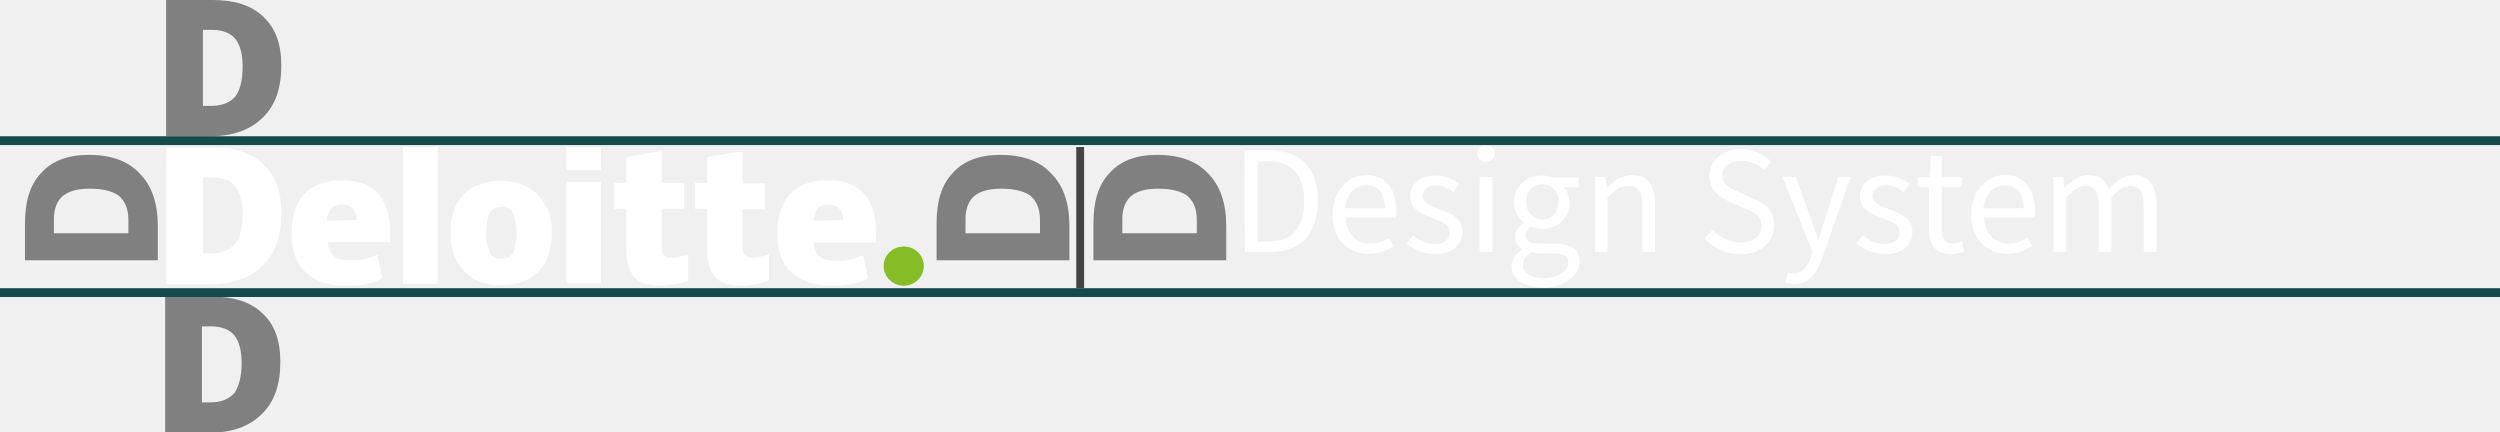
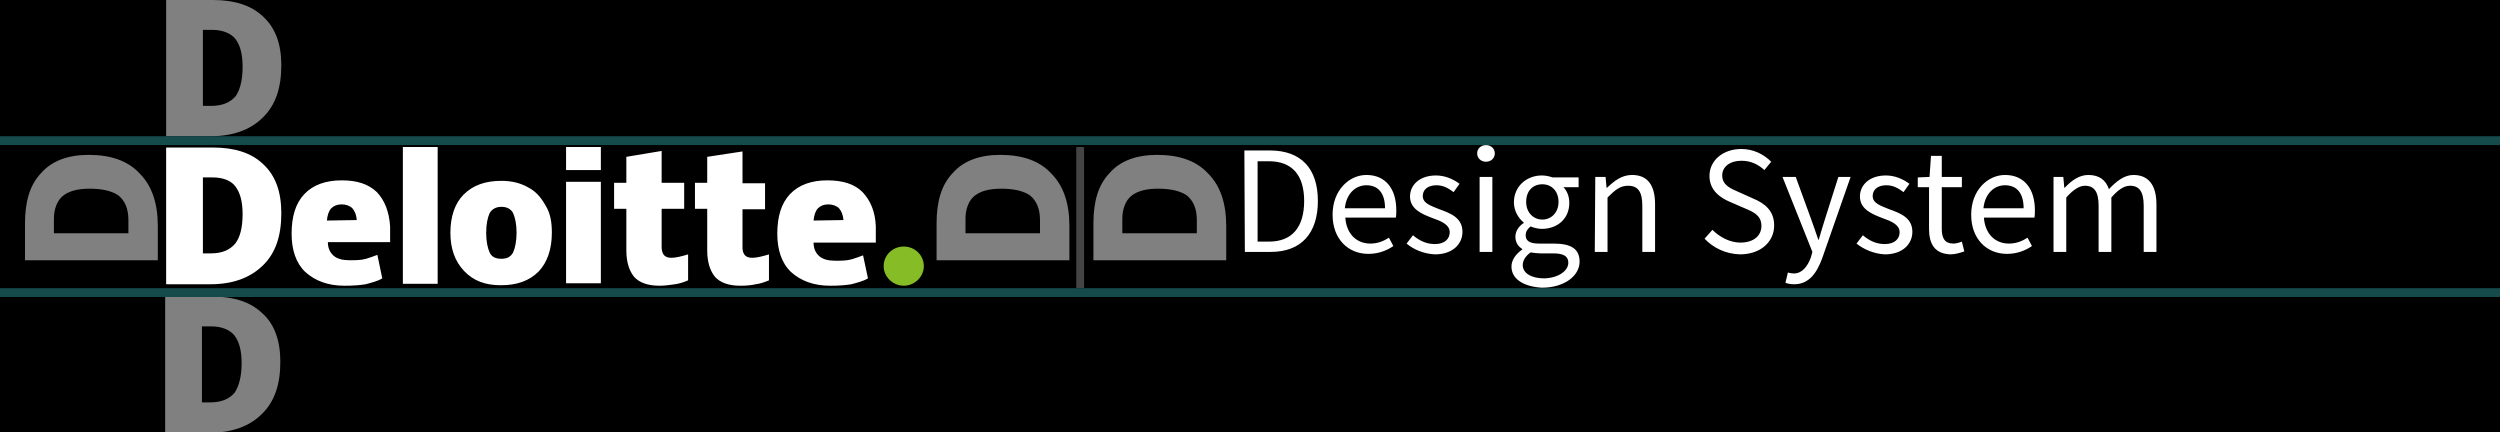
<svg xmlns="http://www.w3.org/2000/svg" version="1.1" id="Layer_1" x="0px" y="0px" viewBox="0 0 510.1 88.1" style="enable-background:new 0 0 510.1 88.1;" xml:space="preserve">
  <style type="text/css">
- 	.st0{display:none;}
- 	.st1{fill:#FFFFFF;}
- 	.st2{fill:#86BC25;}
- 	.st3{fill:#808080;}
- 	.st4{fill:#444444;}
- 	.st5{fill:#164B4B;}
+ 	.st0{fill:#FFFFFF;}
+ 	.st1{fill:#86BC25;}
+ 	.st2{fill:#808080;}
+ 	.st3{fill:#444444;}
+ 	.st4{fill:#164B4B;}
</style>
-   <rect class="st0" width="510.8" height="88.8" />
-   <path class="st1" d="M253.9,30.7h5.2c6.4,0,9.8,3.7,9.8,10.3s-3.4,10.4-9.6,10.4H254L253.9,30.7L253.9,30.7z M258.9,49.3  c4.8,0,7.2-3,7.2-8.3c0-5.2-2.4-8.1-7.2-8.1h-2.3v16.4C256.6,49.3,258.9,49.3,258.9,49.3z M271.9,43.8c0-5,3.4-8.1,6.9-8.1  c3.9,0,6.1,2.8,6.1,7.2c0,0.5,0,1.1-0.1,1.5h-10.3c0.2,3.2,2.2,5.3,5.1,5.3c1.5,0,2.7-0.5,3.8-1.2l0.9,1.7c-1.3,0.9-3,1.6-5.1,1.6  C275.1,51.8,271.9,48.8,271.9,43.8z M282.6,42.5c0-3.1-1.4-4.7-3.8-4.7c-2.2,0-4.1,1.7-4.4,4.7H282.6z M287,49.7l1.3-1.7  c1.3,1.1,2.7,1.8,4.5,1.8c2,0,3-1.1,3-2.4c0-1.6-1.8-2.3-3.5-2.9c-2.1-0.8-4.6-1.8-4.6-4.4c0-2.4,2-4.3,5.3-4.3  c1.9,0,3.6,0.8,4.8,1.7l-1.2,1.7c-1.1-0.8-2.1-1.4-3.5-1.4c-1.9,0-2.8,1-2.8,2.2c0,1.5,1.7,2,3.4,2.7c2.2,0.8,4.7,1.7,4.7,4.6  c0,2.5-2,4.6-5.6,4.6C290.5,51.8,288.4,50.9,287,49.7z M301.4,31.3c0-1,0.8-1.7,1.8-1.7s1.8,0.7,1.8,1.7s-0.8,1.7-1.8,1.7  C302.2,33,301.4,32.3,301.4,31.3z M301.9,36.1h2.6v15.3h-2.6V36.1z M308.4,54.4c0-1.3,0.8-2.5,2.2-3.5v-0.1  c-0.8-0.5-1.4-1.3-1.4-2.5c0-1.3,0.9-2.3,1.7-2.8v-0.1c-1-0.8-2-2.3-2-4.1c0-3.3,2.6-5.5,5.7-5.5c0.8,0,1.6,0.2,2.2,0.4h5.3v2H319  c0.7,0.7,1.2,1.8,1.2,3.2c0,3.3-2.5,5.3-5.6,5.3c-0.7,0-1.6-0.2-2.3-0.5c-0.6,0.5-1,1-1,1.8c0,1,0.6,1.7,2.7,1.7h3  c3.6,0,5.3,1.1,5.3,3.7c0,2.8-3,5.3-7.7,5.3C311,58.5,308.4,57,308.4,54.4z M320,53.6c0-1.4-1.1-1.9-3.1-1.9h-2.6  c-0.6,0-1.3-0.1-2-0.2c-1.1,0.8-1.6,1.7-1.6,2.6c0,1.6,1.7,2.7,4.4,2.7C318.1,56.7,320,55.2,320,53.6z M318,41.2  c0-2.2-1.4-3.6-3.3-3.6s-3.3,1.3-3.3,3.6c0,2.2,1.5,3.6,3.3,3.6S318,43.4,318,41.2z M325.5,36.1h2.1l0.2,2.2h0.1  c1.5-1.4,3-2.6,5.1-2.6c3.2,0,4.7,2.1,4.7,6v9.7h-2.6V42c0-2.9-0.9-4.1-2.9-4.1c-1.6,0-2.6,0.8-4.2,2.4v11.1h-2.6L325.5,36.1  L325.5,36.1z M347.8,48.7l1.6-1.8c1.5,1.5,3.6,2.6,5.7,2.6c2.7,0,4.3-1.4,4.3-3.4c0-2.1-1.5-2.8-3.4-3.6l-3-1.3  c-1.9-0.8-4.2-2.3-4.2-5.3c0-3.2,2.8-5.5,6.5-5.5c2.5,0,4.6,1.1,6.1,2.6l-1.4,1.7c-1.3-1.2-2.8-1.9-4.7-1.9c-2.3,0-3.9,1.2-3.9,3  c0,2,1.8,2.7,3.4,3.4l2.9,1.3c2.4,1,4.3,2.5,4.3,5.5c0,3.3-2.7,5.9-7,5.9C352.1,51.8,349.6,50.6,347.8,48.7z M364.3,57.7l0.5-2.1  c0.3,0.1,0.8,0.2,1.2,0.2c1.7,0,2.8-1.4,3.5-3.3l0.3-1.1l-6.1-15.3h2.7l3.1,8.5c0.5,1.3,1,2.9,1.5,4.3h0.1c0.4-1.4,0.9-3,1.3-4.3  l2.7-8.5h2.5l-5.8,16.6c-1.1,3-2.7,5.3-5.7,5.3C365.4,58,364.8,57.9,364.3,57.7z M378.8,49.7l1.3-1.7c1.3,1.1,2.7,1.8,4.5,1.8  c2,0,3-1.1,3-2.4c0-1.6-1.8-2.3-3.5-2.9c-2.1-0.8-4.6-1.8-4.6-4.4c0-2.4,2-4.3,5.3-4.3c1.9,0,3.6,0.8,4.8,1.7l-1.2,1.7  c-1.1-0.8-2.1-1.4-3.5-1.4c-1.9,0-2.8,1-2.8,2.2c0,1.5,1.7,2,3.4,2.7c2.2,0.8,4.7,1.7,4.7,4.6c0,2.5-2,4.6-5.6,4.6  C382.4,51.8,380.3,50.9,378.8,49.7z M393.6,46.7v-8.5h-2.3v-2l2.4-0.1l0.3-4.3h2.2v4.3h4.1v2.1h-4.1v8.5c0,1.9,0.6,3,2.4,3  c0.5,0,1.2-0.2,1.7-0.4l0.5,2c-0.9,0.3-1.9,0.6-2.8,0.6C394.7,51.8,393.6,49.7,393.6,46.7z M402.2,43.8c0-5,3.4-8.1,6.9-8.1  c3.9,0,6.1,2.8,6.1,7.2c0,0.5,0,1.1-0.1,1.5h-10.3c0.2,3.2,2.2,5.3,5.1,5.3c1.5,0,2.7-0.5,3.8-1.2l0.9,1.7c-1.3,0.9-3,1.6-5.1,1.6  C405.4,51.8,402.2,48.8,402.2,43.8z M412.9,42.5c0-3.1-1.4-4.7-3.8-4.7c-2.2,0-4.1,1.7-4.4,4.7H412.9z M418.9,36.1h2.1l0.2,2.2h0.1  c1.3-1.4,2.9-2.6,4.8-2.6c2.3,0,3.6,1.1,4.2,2.9c1.6-1.7,3.2-2.9,5-2.9c3.1,0,4.7,2.1,4.7,6v9.7h-2.6V42c0-2.9-0.9-4.1-2.8-4.1  c-1.2,0-2.4,0.8-3.8,2.4v11.1h-2.6V42c0-2.9-0.9-4.1-2.8-4.1c-1.1,0-2.4,0.8-3.8,2.4v11.1H419V36.1H418.9z" />
+   <rect width="510.8" height="88.8" />
+   <path class="st0" d="M253.9,30.7h5.2c6.4,0,9.8,3.7,9.8,10.3s-3.4,10.4-9.6,10.4H254L253.9,30.7L253.9,30.7z M258.9,49.3  c4.8,0,7.2-3,7.2-8.3c0-5.2-2.4-8.1-7.2-8.1h-2.3v16.4C256.6,49.3,258.9,49.3,258.9,49.3z M271.9,43.8c0-5,3.4-8.1,6.9-8.1  c3.9,0,6.1,2.8,6.1,7.2c0,0.5,0,1.1-0.1,1.5h-10.3c0.2,3.2,2.2,5.3,5.1,5.3c1.5,0,2.7-0.5,3.8-1.2l0.9,1.7c-1.3,0.9-3,1.6-5.1,1.6  C275.1,51.8,271.9,48.8,271.9,43.8z M282.6,42.5c0-3.1-1.4-4.7-3.8-4.7c-2.2,0-4.1,1.7-4.4,4.7H282.6z M287,49.7l1.3-1.7  c1.3,1.1,2.7,1.8,4.5,1.8c2,0,3-1.1,3-2.4c0-1.6-1.8-2.3-3.5-2.9c-2.1-0.8-4.6-1.8-4.6-4.4c0-2.4,2-4.3,5.3-4.3  c1.9,0,3.6,0.8,4.8,1.7l-1.2,1.7c-1.1-0.8-2.1-1.4-3.5-1.4c-1.9,0-2.8,1-2.8,2.2c0,1.5,1.7,2,3.4,2.7c2.2,0.8,4.7,1.7,4.7,4.6  c0,2.5-2,4.6-5.6,4.6C290.5,51.8,288.4,50.9,287,49.7z M301.4,31.3c0-1,0.8-1.7,1.8-1.7s1.8,0.7,1.8,1.7s-0.8,1.7-1.8,1.7  C302.2,33,301.4,32.3,301.4,31.3z M301.9,36.1h2.6v15.3h-2.6V36.1z M308.4,54.4c0-1.3,0.8-2.5,2.2-3.5v-0.1  c-0.8-0.5-1.4-1.3-1.4-2.5c0-1.3,0.9-2.3,1.7-2.8v-0.1c-1-0.8-2-2.3-2-4.1c0-3.3,2.6-5.5,5.7-5.5c0.8,0,1.6,0.2,2.2,0.4h5.3v2H319  c0.7,0.7,1.2,1.8,1.2,3.2c0,3.3-2.5,5.3-5.6,5.3c-0.7,0-1.6-0.2-2.3-0.5c-0.6,0.5-1,1-1,1.8c0,1,0.6,1.7,2.7,1.7h3  c3.6,0,5.3,1.1,5.3,3.7c0,2.8-3,5.3-7.7,5.3C311,58.5,308.4,57,308.4,54.4z M320,53.6c0-1.4-1.1-1.9-3.1-1.9h-2.6  c-0.6,0-1.3-0.1-2-0.2c-1.1,0.8-1.6,1.7-1.6,2.6c0,1.6,1.7,2.7,4.4,2.7C318.1,56.7,320,55.2,320,53.6z M318,41.2  c0-2.2-1.4-3.6-3.3-3.6s-3.3,1.3-3.3,3.6c0,2.2,1.5,3.6,3.3,3.6S318,43.4,318,41.2z M325.5,36.1h2.1l0.2,2.2h0.1  c1.5-1.4,3-2.6,5.1-2.6c3.2,0,4.7,2.1,4.7,6v9.7h-2.6V42c0-2.9-0.9-4.1-2.9-4.1c-1.6,0-2.6,0.8-4.2,2.4v11.1h-2.6L325.5,36.1  L325.5,36.1z M347.8,48.7l1.6-1.8c1.5,1.5,3.6,2.6,5.7,2.6c2.7,0,4.3-1.4,4.3-3.4c0-2.1-1.5-2.8-3.4-3.6l-3-1.3  c-1.9-0.8-4.2-2.3-4.2-5.3c0-3.2,2.8-5.5,6.5-5.5c2.5,0,4.6,1.1,6.1,2.6l-1.4,1.7c-1.3-1.2-2.8-1.9-4.7-1.9c-2.3,0-3.9,1.2-3.9,3  c0,2,1.8,2.7,3.4,3.4l2.9,1.3c2.4,1,4.3,2.5,4.3,5.5c0,3.3-2.7,5.9-7,5.9C352.1,51.8,349.6,50.6,347.8,48.7z M364.3,57.7l0.5-2.1  c0.3,0.1,0.8,0.2,1.2,0.2c1.7,0,2.8-1.4,3.5-3.3l0.3-1.1l-6.1-15.3h2.7l3.1,8.5c0.5,1.3,1,2.9,1.5,4.3h0.1c0.4-1.4,0.9-3,1.3-4.3  l2.7-8.5h2.5l-5.8,16.6c-1.1,3-2.7,5.3-5.7,5.3C365.4,58,364.8,57.9,364.3,57.7z M378.8,49.7l1.3-1.7c1.3,1.1,2.7,1.8,4.5,1.8  c2,0,3-1.1,3-2.4c0-1.6-1.8-2.3-3.5-2.9c-2.1-0.8-4.6-1.8-4.6-4.4c0-2.4,2-4.3,5.3-4.3c1.9,0,3.6,0.8,4.8,1.7l-1.2,1.7  c-1.1-0.8-2.1-1.4-3.5-1.4c-1.9,0-2.8,1-2.8,2.2c0,1.5,1.7,2,3.4,2.7c2.2,0.8,4.7,1.7,4.7,4.6c0,2.5-2,4.6-5.6,4.6  C382.4,51.8,380.3,50.9,378.8,49.7z M393.6,46.7v-8.5h-2.3v-2l2.4-0.1l0.3-4.3h2.2v4.3h4.1v2.1h-4.1v8.5c0,1.9,0.6,3,2.4,3  c0.5,0,1.2-0.2,1.7-0.4l0.5,2c-0.9,0.3-1.9,0.6-2.8,0.6C394.7,51.8,393.6,49.7,393.6,46.7z M402.2,43.8c0-5,3.4-8.1,6.9-8.1  c3.9,0,6.1,2.8,6.1,7.2c0,0.5,0,1.1-0.1,1.5h-10.3c0.2,3.2,2.2,5.3,5.1,5.3c1.5,0,2.7-0.5,3.8-1.2l0.9,1.7c-1.3,0.9-3,1.6-5.1,1.6  C405.4,51.8,402.2,48.8,402.2,43.8z M412.9,42.5c0-3.1-1.4-4.7-3.8-4.7c-2.2,0-4.1,1.7-4.4,4.7H412.9z M418.9,36.1h2.1l0.2,2.2h0.1  c1.3-1.4,2.9-2.6,4.8-2.6c2.3,0,3.6,1.1,4.2,2.9c1.6-1.7,3.2-2.9,5-2.9c3.1,0,4.7,2.1,4.7,6v9.7h-2.6V42c0-2.9-0.9-4.1-2.8-4.1  c-1.2,0-2.4,0.8-3.8,2.4v11.1h-2.6V42c0-2.9-0.9-4.1-2.8-4.1c-1.1,0-2.4,0.8-3.8,2.4v11.1H419V36.1H418.9z" />
  <g>
-     <path class="st2" d="M180.3,54.3c0-2.3,1.9-4,4.1-4c2.3,0,4.1,1.8,4.1,4s-1.9,4-4.1,4S180.3,56.5,180.3,54.3" />
-     <path class="st1" d="M57.4,43.5c0,4.7-1.2,8.2-3.8,10.7S47.5,58,42.9,58h-9V30.1h9.5c4.5,0,7.9,1.1,10.3,3.4   C56.2,35.8,57.4,39.1,57.4,43.5 M49.5,43.7c0-2.6-0.5-4.4-1.5-5.7c-0.9-1.2-2.6-1.8-4.6-1.8h-2v15.5H43c2.3,0,3.9-0.7,5-2   C49,48.4,49.5,46.4,49.5,43.7 M82.2,30h7.1v27.9h-7.1V30z M112.6,47.5c0,3.3-0.9,6-2.7,7.9c-1.9,1.9-4.4,2.8-7.7,2.8   c-3.2,0-5.6-0.9-7.5-2.9s-2.8-4.6-2.8-7.8c0-3.3,0.9-6,2.7-7.8c1.9-1.9,4.4-2.8,7.7-2.8c2,0,3.8,0.4,5.4,1.3   c1.6,0.8,2.7,2.1,3.6,3.7C112.3,43.5,112.6,45.3,112.6,47.5 M99.2,47.5c0,1.8,0.3,3.1,0.7,4c0.4,0.9,1.2,1.3,2.4,1.3   c1.2,0,1.9-0.4,2.4-1.3c0.4-0.9,0.7-2.3,0.7-4c0-1.8-0.3-3.1-0.7-4c-0.4-0.8-1.2-1.3-2.4-1.3c-1,0-1.9,0.4-2.4,1.3   C99.5,44.4,99.2,45.7,99.2,47.5 M115.5,37.1h7.1v20.7h-7.1V37.1z M115.5,30h7.1v4.7h-7.1V30z M137,52.6c0.9,0,2.1-0.3,3.4-0.7v5.3   c-0.9,0.4-1.9,0.7-2.7,0.8s-1.9,0.3-3.1,0.3c-2.4,0-4.1-0.6-5.2-1.8c-1-1.2-1.6-3-1.6-5.4v-8.5h-2.5v-5.3h2.5V32l7.2-1.2v6.5h4.6   v5.3H135v8C135.1,52,135.7,52.6,137,52.6 M153.5,52.6c0.9,0,2.1-0.3,3.4-0.7v5.3c-0.9,0.4-1.9,0.7-2.7,0.8   c-0.9,0.2-1.9,0.3-3.1,0.3c-2.4,0-4.1-0.6-5.2-1.8c-1-1.2-1.6-3-1.6-5.4v-8.5h-2.5v-5.3h2.5V32l7.2-1.1v6.5h4.6v5.3h-4.6v8   C151.6,52,152.2,52.6,153.5,52.6 M176,39.2c-1.7-1.7-4.1-2.4-7.2-2.4c-3.2,0-5.8,0.9-7.6,2.8c-1.8,1.9-2.6,4.6-2.6,8.1   c0,3.3,0.9,6,2.8,7.8c2,1.8,4.6,2.8,8,2.8c1.7,0,3.1-0.1,4.3-0.3c1.1-0.3,2.4-0.6,3.4-1.2l-1-4.7c-0.8,0.3-1.6,0.6-2.3,0.8   c-1,0.3-2.2,0.3-3.4,0.3c-1.4,0-2.5-0.3-3.2-0.9c-0.8-0.7-1.2-1.6-1.2-2.8h12.7v-3.3C178.6,43.2,177.6,40.9,176,39.2 M166,45   c0.1-1.1,0.4-2,0.9-2.5s1.2-0.8,2.1-0.8c0.9,0,1.7,0.3,2.2,0.8c0.5,0.6,0.8,1.3,0.9,2.4L166,45L166,45z M76.9,39.2   c-1.8-1.7-4.1-2.4-7.2-2.4c-3.2,0-5.8,0.9-7.6,2.8s-2.6,4.6-2.6,8.1c0,3.3,0.9,6,2.8,7.8c2,1.8,4.6,2.8,8,2.8   c1.7,0,3.1-0.1,4.3-0.3c1.1-0.3,2.4-0.6,3.4-1.2L77,52c-0.8,0.3-1.6,0.6-2.3,0.8c-1,0.3-2.2,0.3-3.4,0.3c-1.4,0-2.5-0.3-3.2-0.9   c-0.8-0.7-1.2-1.6-1.2-2.8h12.7v-3.2C79.4,43.2,78.5,40.9,76.9,39.2 M66.7,45c0.1-1.1,0.4-2,0.9-2.5s1.2-0.8,2.1-0.8   s1.7,0.3,2.2,0.8c0.5,0.6,0.8,1.3,0.9,2.4L66.7,45L66.7,45z" />
+     <path class="st1" d="M180.3,54.3c0-2.3,1.9-4,4.1-4c2.3,0,4.1,1.8,4.1,4s-1.9,4-4.1,4S180.3,56.5,180.3,54.3" />
+     <path class="st0" d="M57.4,43.5c0,4.7-1.2,8.2-3.8,10.7S47.5,58,42.9,58h-9V30.1h9.5c4.5,0,7.9,1.1,10.3,3.4   C56.2,35.8,57.4,39.1,57.4,43.5 M49.5,43.7c0-2.6-0.5-4.4-1.5-5.7c-0.9-1.2-2.6-1.8-4.6-1.8h-2v15.5H43c2.3,0,3.9-0.7,5-2   C49,48.4,49.5,46.4,49.5,43.7 M82.2,30h7.1v27.9h-7.1V30z M112.6,47.5c0,3.3-0.9,6-2.7,7.9c-1.9,1.9-4.4,2.8-7.7,2.8   c-3.2,0-5.6-0.9-7.5-2.9s-2.8-4.6-2.8-7.8c0-3.3,0.9-6,2.7-7.8c1.9-1.9,4.4-2.8,7.7-2.8c2,0,3.8,0.4,5.4,1.3   c1.6,0.8,2.7,2.1,3.6,3.7C112.3,43.5,112.6,45.3,112.6,47.5 M99.2,47.5c0,1.8,0.3,3.1,0.7,4c0.4,0.9,1.2,1.3,2.4,1.3   c1.2,0,1.9-0.4,2.4-1.3c0.4-0.9,0.7-2.3,0.7-4c0-1.8-0.3-3.1-0.7-4c-0.4-0.8-1.2-1.3-2.4-1.3c-1,0-1.9,0.4-2.4,1.3   C99.5,44.4,99.2,45.7,99.2,47.5 M115.5,37.1h7.1v20.7h-7.1V37.1z M115.5,30h7.1v4.7h-7.1V30z M137,52.6c0.9,0,2.1-0.3,3.4-0.7v5.3   c-0.9,0.4-1.9,0.7-2.7,0.8s-1.9,0.3-3.1,0.3c-2.4,0-4.1-0.6-5.2-1.8c-1-1.2-1.6-3-1.6-5.4v-8.5h-2.5v-5.3h2.5V32l7.2-1.2v6.5h4.6   v5.3H135v8C135.1,52,135.7,52.6,137,52.6 M153.5,52.6c0.9,0,2.1-0.3,3.4-0.7v5.3c-0.9,0.4-1.9,0.7-2.7,0.8   c-0.9,0.2-1.9,0.3-3.1,0.3c-2.4,0-4.1-0.6-5.2-1.8c-1-1.2-1.6-3-1.6-5.4v-8.5h-2.5v-5.3h2.5V32l7.2-1.1v6.5h4.6v5.3h-4.6v8   C151.6,52,152.2,52.6,153.5,52.6 M176,39.2c-1.7-1.7-4.1-2.4-7.2-2.4c-3.2,0-5.8,0.9-7.6,2.8c-1.8,1.9-2.6,4.6-2.6,8.1   c0,3.3,0.9,6,2.8,7.8c2,1.8,4.6,2.8,8,2.8c1.7,0,3.1-0.1,4.3-0.3c1.1-0.3,2.4-0.6,3.4-1.2l-1-4.7c-0.8,0.3-1.6,0.6-2.3,0.8   c-1,0.3-2.2,0.3-3.4,0.3c-1.4,0-2.5-0.3-3.2-0.9c-0.8-0.7-1.2-1.6-1.2-2.8h12.7v-3.3C178.6,43.2,177.6,40.9,176,39.2 M166,45   c0.1-1.1,0.4-2,0.9-2.5s1.2-0.8,2.1-0.8c0.9,0,1.7,0.3,2.2,0.8c0.5,0.6,0.8,1.3,0.9,2.4L166,45L166,45z M76.9,39.2   c-1.8-1.7-4.1-2.4-7.2-2.4c-3.2,0-5.8,0.9-7.6,2.8s-2.6,4.6-2.6,8.1c0,3.3,0.9,6,2.8,7.8c2,1.8,4.6,2.8,8,2.8   c1.7,0,3.1-0.1,4.3-0.3c1.1-0.3,2.4-0.6,3.4-1.2L77,52c-0.8,0.3-1.6,0.6-2.3,0.8c-1,0.3-2.2,0.3-3.4,0.3c-1.4,0-2.5-0.3-3.2-0.9   c-0.8-0.7-1.2-1.6-1.2-2.8h12.7v-3.2C79.4,43.2,78.5,40.9,76.9,39.2 M66.7,45c0.1-1.1,0.4-2,0.9-2.5s1.2-0.8,2.1-0.8   s1.7,0.3,2.2,0.8c0.5,0.6,0.8,1.3,0.9,2.4L66.7,45L66.7,45z" />
  </g>
-   <path class="st3" d="M53.7,3.4C51.3,1.1,47.9,0,43.4,0h-9.5v27.8h9c4.6,0,8.2-1.3,10.7-3.8c2.6-2.5,3.8-6,3.8-10.7  C57.4,9,56.2,5.7,53.7,3.4z M48.1,19.6c-1.1,1.3-2.7,2-5,2h-1.7V6.1h2c2,0,3.7,0.7,4.6,1.8c1,1.3,1.5,3.1,1.5,5.7  C49.5,16.3,49,18.3,48.1,19.6z M53.5,63.9c-2.4-2.3-5.8-3.4-10.3-3.4h-9.5v27.8h9c4.6,0,8.2-1.3,10.7-3.8c2.6-2.5,3.8-6,3.8-10.7  C57.2,69.5,56,66.1,53.5,63.9z M47.9,80.1c-1.1,1.3-2.7,2-5,2h-1.7V66.6h2c2,0,3.7,0.7,4.6,1.8c1,1.3,1.5,3.1,1.5,5.7  S48.8,78.7,47.9,80.1z M8.4,35.3c-2.3,2.4-3.3,5.8-3.3,10.3v7.5h27.1v-7c0-4.6-1.2-8.2-3.7-10.7c-2.4-2.6-5.9-3.8-10.4-3.8  C13.9,31.6,10.6,32.8,8.4,35.3z M24.2,39.9c1.3,1.1,2,2.7,2,5v2.7H11v-3c0-2,0.7-3.7,1.8-4.6c1.2-1,3-1.5,5.5-1.5  C21,38.5,22.9,39,24.2,39.9z M194.4,35.3c-2.3,2.4-3.3,5.8-3.3,10.3v7.5h27.1v-7c0-4.6-1.2-8.2-3.7-10.7c-2.4-2.6-5.9-3.8-10.4-3.8  C199.9,31.6,196.6,32.8,194.4,35.3z M210.2,39.9c1.3,1.1,2,2.7,2,5v2.7H197v-3c0-2,0.7-3.7,1.8-4.6c1.2-1,3-1.5,5.5-1.5  C207,38.5,208.9,39,210.2,39.9z M226.4,35.3c-2.3,2.4-3.3,5.8-3.3,10.3v7.5h27.1v-7c0-4.6-1.2-8.2-3.7-10.7  c-2.4-2.6-5.9-3.8-10.4-3.8C231.9,31.6,228.6,32.8,226.4,35.3z M242.2,39.9c1.3,1.1,2,2.7,2,5v2.7H229v-3c0-2,0.7-3.7,1.8-4.6  c1.2-1,3-1.5,5.5-1.5C239,38.5,240.9,39,242.2,39.9z" />
-   <rect x="219.6" y="30" class="st4" width="1.6" height="28.8" />
-   <path class="st5" d="M510.8,29.6H-1v-1.8h511.8V29.6z M510.8,58.8H-1v1.8h511.8V58.8z" />
+   <path class="st2" d="M53.7,3.4C51.3,1.1,47.9,0,43.4,0h-9.5v27.8h9c4.6,0,8.2-1.3,10.7-3.8c2.6-2.5,3.8-6,3.8-10.7  C57.4,9,56.2,5.7,53.7,3.4z M48.1,19.6c-1.1,1.3-2.7,2-5,2h-1.7V6.1h2c2,0,3.7,0.7,4.6,1.8c1,1.3,1.5,3.1,1.5,5.7  C49.5,16.3,49,18.3,48.1,19.6z M53.5,63.9c-2.4-2.3-5.8-3.4-10.3-3.4h-9.5v27.8h9c4.6,0,8.2-1.3,10.7-3.8c2.6-2.5,3.8-6,3.8-10.7  C57.2,69.5,56,66.1,53.5,63.9z M47.9,80.1c-1.1,1.3-2.7,2-5,2h-1.7V66.6h2c2,0,3.7,0.7,4.6,1.8c1,1.3,1.5,3.1,1.5,5.7  S48.8,78.7,47.9,80.1z M8.4,35.3c-2.3,2.4-3.3,5.8-3.3,10.3v7.5h27.1v-7c0-4.6-1.2-8.2-3.7-10.7c-2.4-2.6-5.9-3.8-10.4-3.8  C13.9,31.6,10.6,32.8,8.4,35.3z M24.2,39.9c1.3,1.1,2,2.7,2,5v2.7H11v-3c0-2,0.7-3.7,1.8-4.6c1.2-1,3-1.5,5.5-1.5  C21,38.5,22.9,39,24.2,39.9z M194.4,35.3c-2.3,2.4-3.3,5.8-3.3,10.3v7.5h27.1v-7c0-4.6-1.2-8.2-3.7-10.7c-2.4-2.6-5.9-3.8-10.4-3.8  C199.9,31.6,196.6,32.8,194.4,35.3z M210.2,39.9c1.3,1.1,2,2.7,2,5v2.7H197v-3c0-2,0.7-3.7,1.8-4.6c1.2-1,3-1.5,5.5-1.5  C207,38.5,208.9,39,210.2,39.9z M226.4,35.3c-2.3,2.4-3.3,5.8-3.3,10.3v7.5h27.1v-7c0-4.6-1.2-8.2-3.7-10.7  c-2.4-2.6-5.9-3.8-10.4-3.8C231.9,31.6,228.6,32.8,226.4,35.3z M242.2,39.9c1.3,1.1,2,2.7,2,5v2.7H229v-3c0-2,0.7-3.7,1.8-4.6  c1.2-1,3-1.5,5.5-1.5C239,38.5,240.9,39,242.2,39.9z" />
+   <rect x="219.6" y="30" class="st3" width="1.6" height="28.8" />
+   <path class="st4" d="M510.8,29.6H-1v-1.8h511.8V29.6z M510.8,58.8H-1v1.8h511.8V58.8z" />
</svg>
